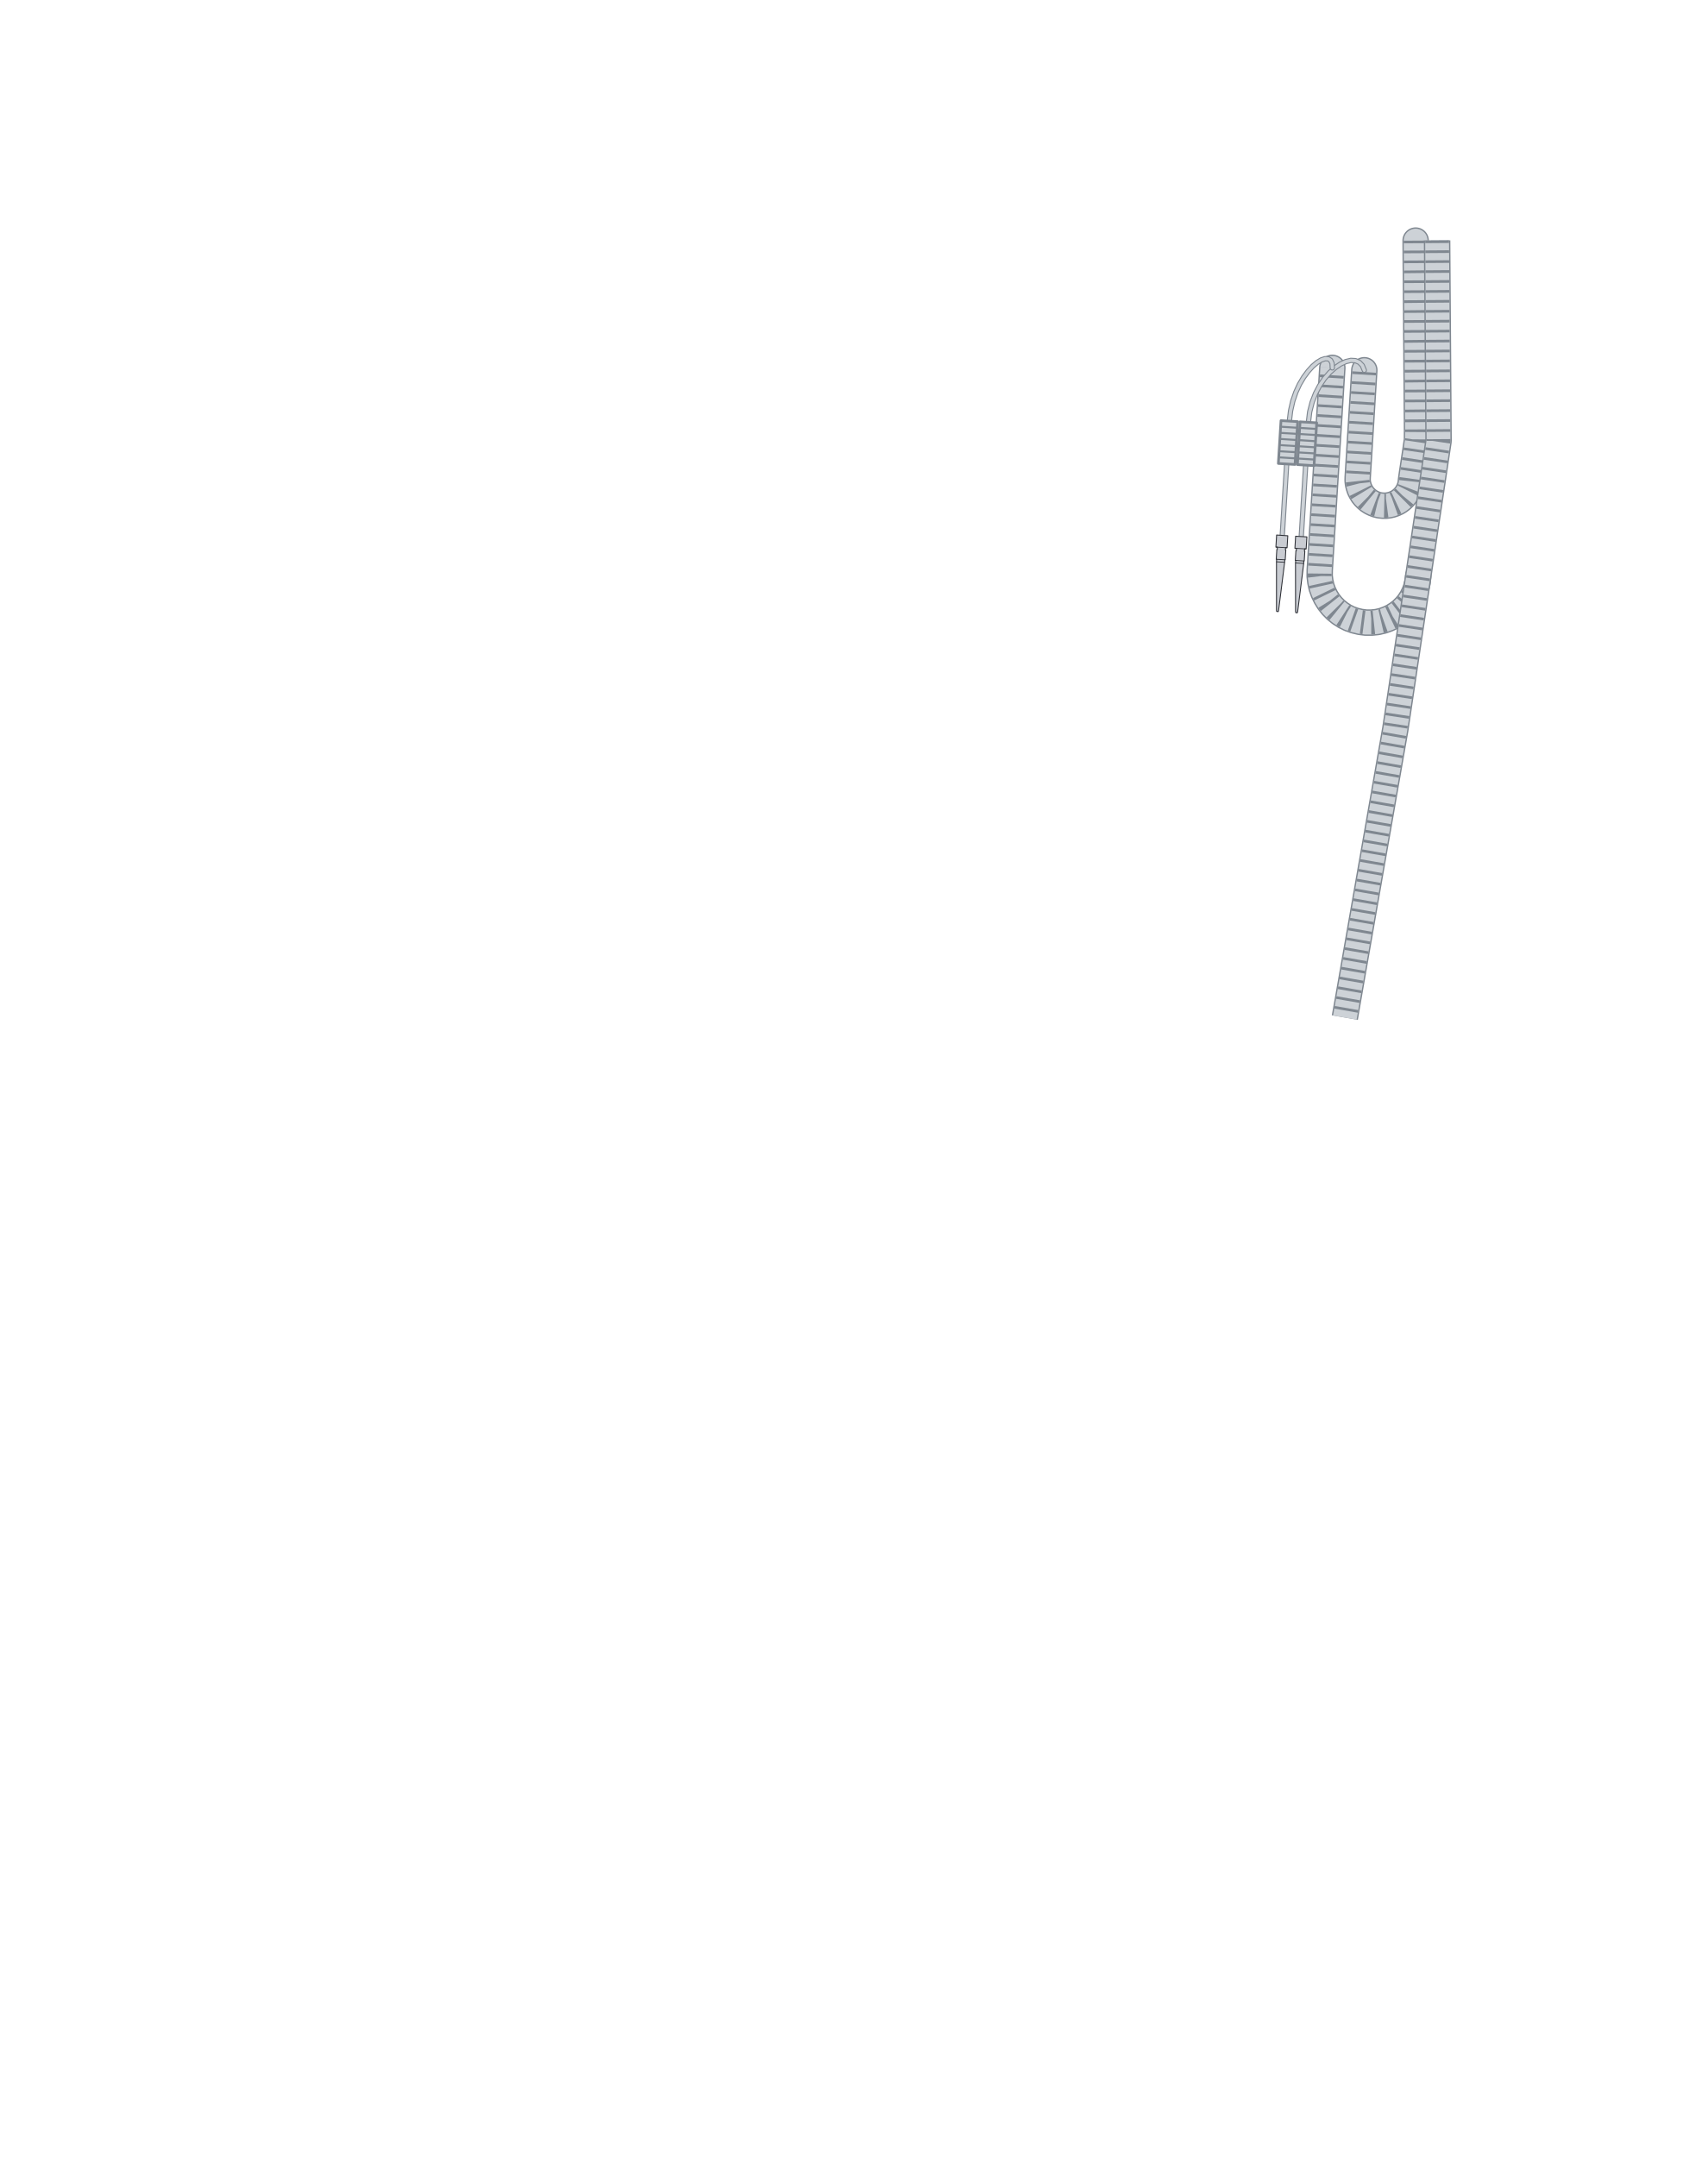
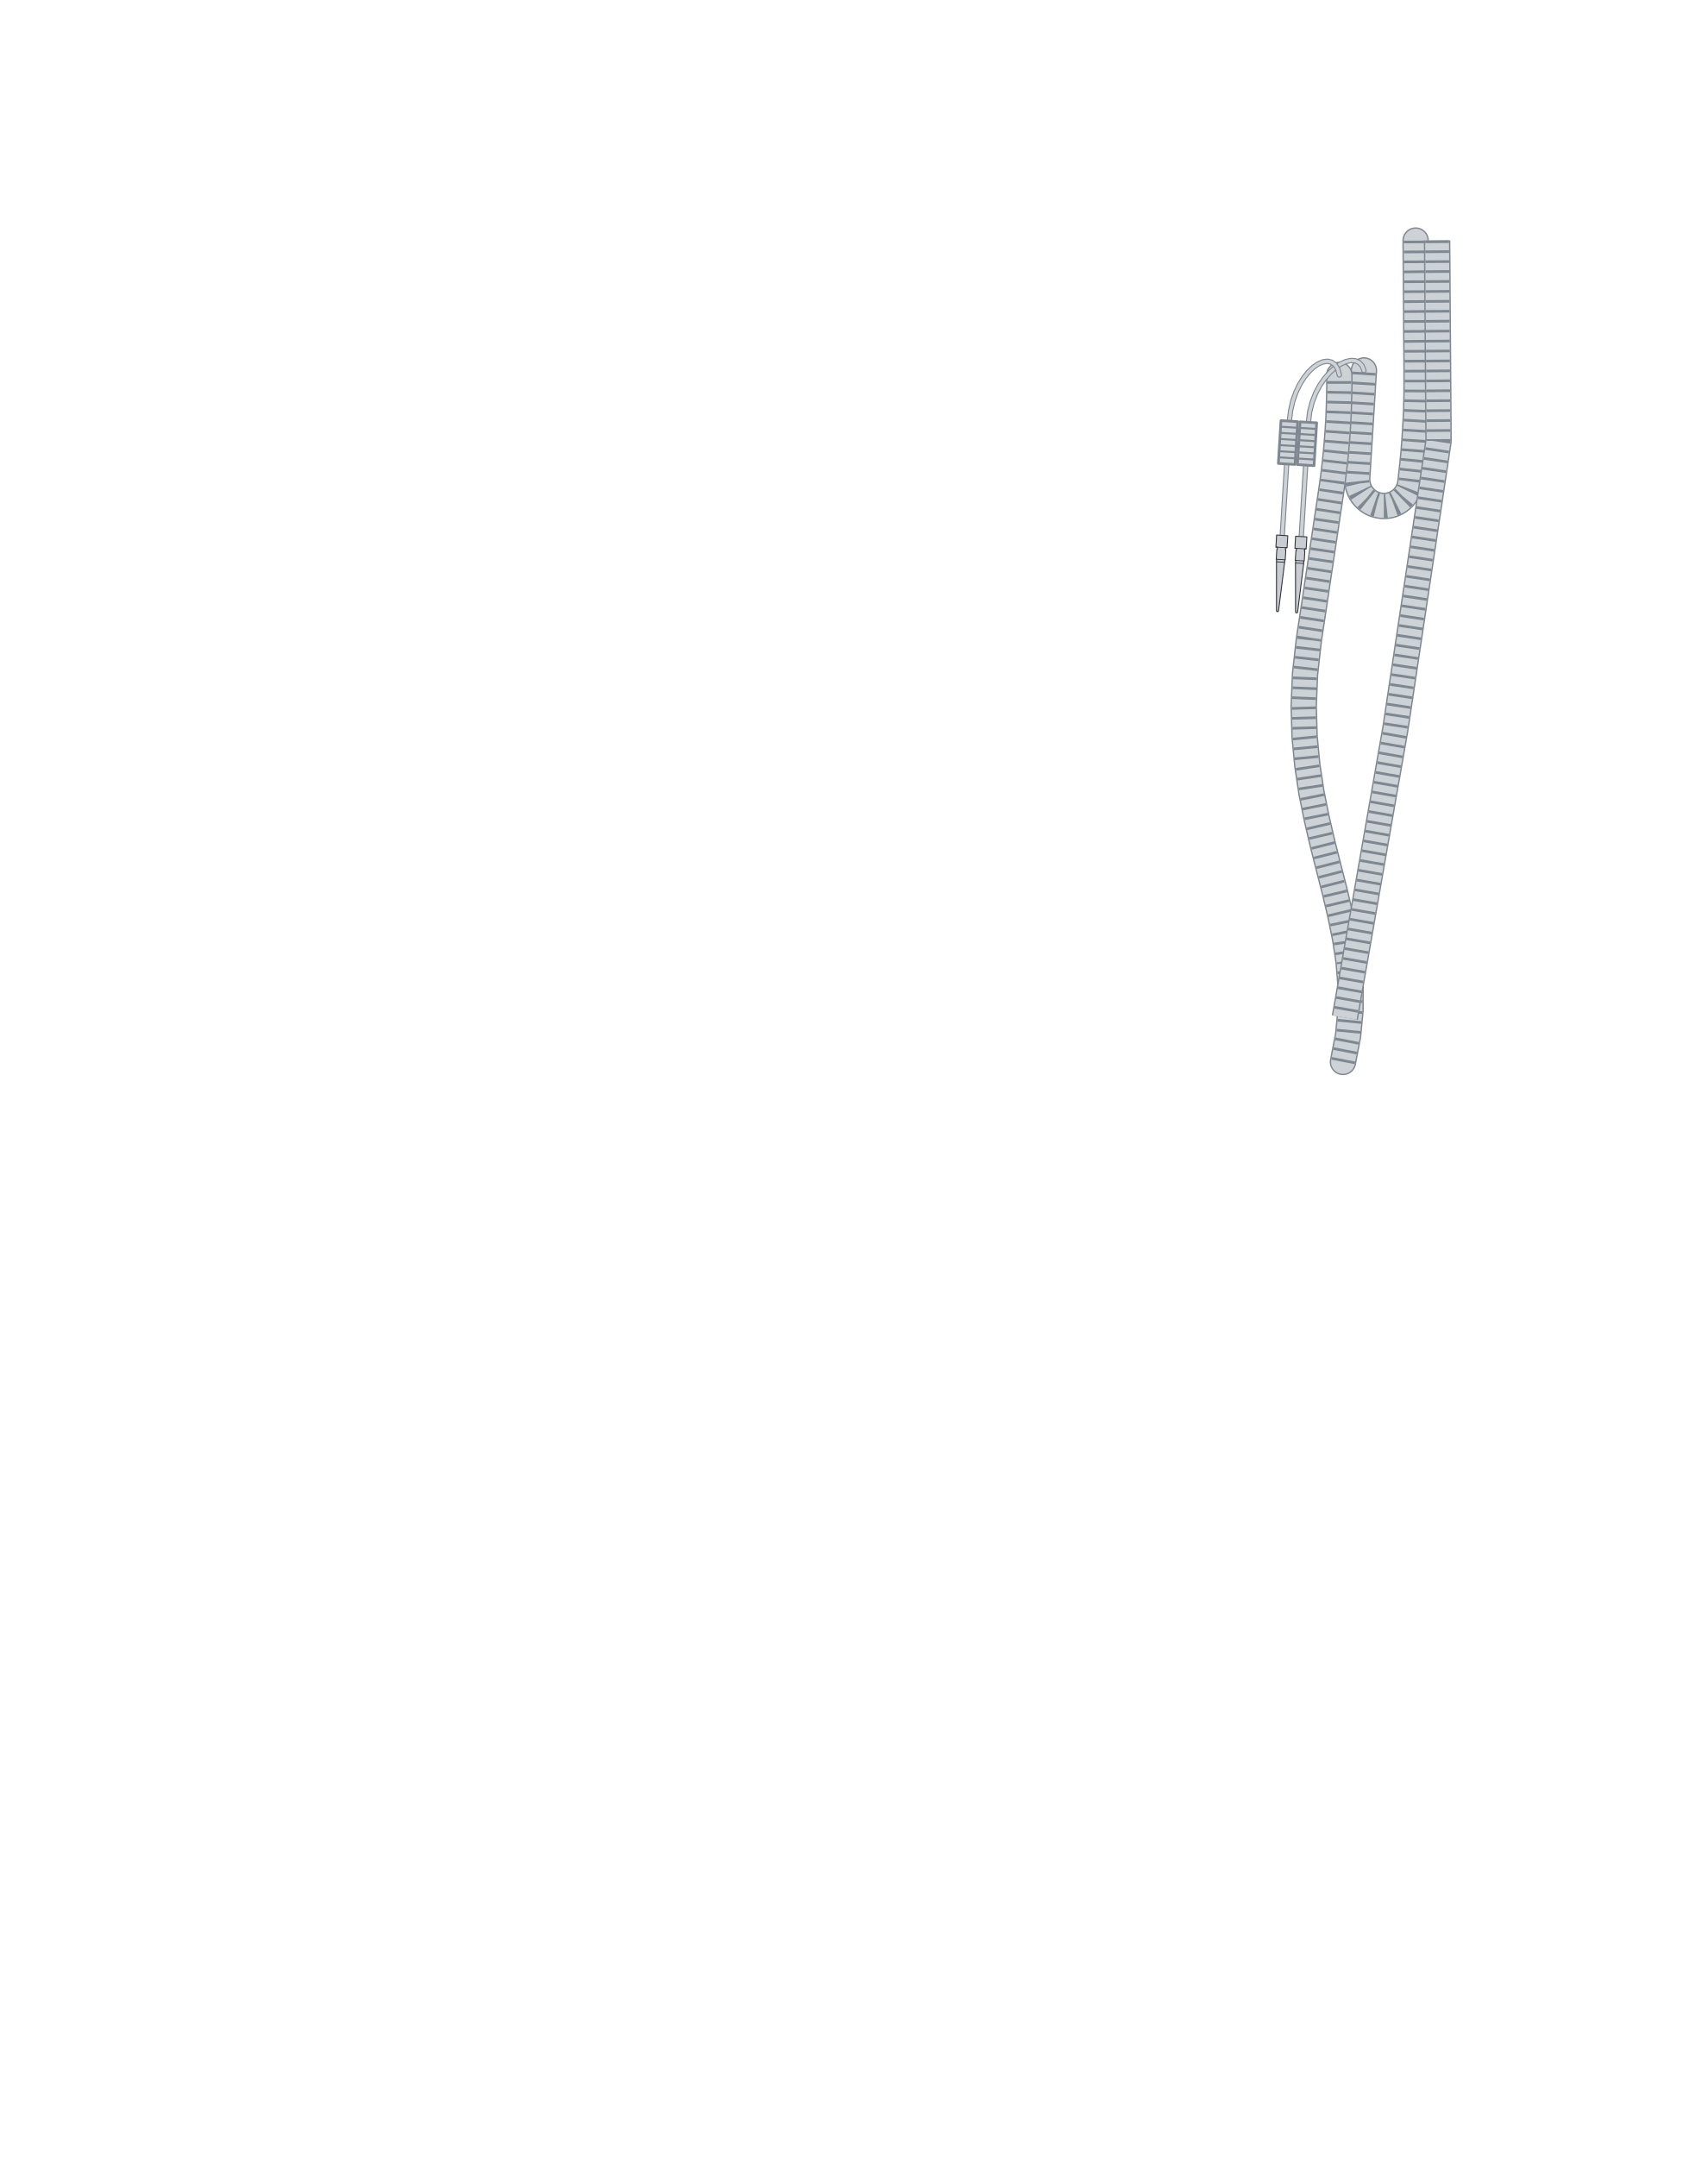
<svg xmlns="http://www.w3.org/2000/svg" width="25.774in" height="32.559in" viewBox="0 0 2577.45 3255.95" data-asset-id="garment-blues-class-a-coat-cord-aide-de-camp" data-source="original" data-units="0.01in">
  <defs>
    <linearGradient id="garment-blues-class-a-coat-cord-aide-de-camp__coatShade" gradientUnits="userSpaceOnUse" x1="-12" y1="0" x2="12" y2="0">
      <stop offset="0" stop-color="#000" stop-opacity=".30" />
      <stop offset=".12" stop-color="#000" stop-opacity=".08" />
      <stop offset=".3" stop-color="#000" stop-opacity="0" />
      <stop offset=".7" stop-color="#000" stop-opacity="0" />
      <stop offset=".88" stop-color="#000" stop-opacity=".08" />
      <stop offset="1" stop-color="#000" stop-opacity=".30" />
    </linearGradient>
    <linearGradient id="garment-blues-class-a-coat-cord-aide-de-camp__topLight" x1="0" y1="0" x2="0" y2="1">
      <stop offset="0" stop-color="#fff" stop-opacity=".10" />
      <stop offset="1" stop-color="#fff" stop-opacity="0" />
    </linearGradient>
    <radialGradient id="garment-blues-class-a-coat-cord-aide-de-camp__btn" cx=".4" cy=".35" r=".8">
      <stop offset="0" stop-color="#ffffff" />
      <stop offset=".6" stop-color="#cfd3da" />
      <stop offset="1" stop-color="#8d939e" />
    </radialGradient>
    <linearGradient id="garment-blues-class-a-coat-cord-aide-de-camp__collarIn" x1="0" y1="0" x2="0" y2="1">
      <stop offset="0" stop-color="#7e8bb8" />
      <stop offset="1" stop-color="#b3bcdc" />
    </linearGradient>
    <linearGradient id="garment-blues-class-a-coat-cord-aide-de-camp__plate" x1="0" y1="0" x2="0" y2="1">
      <stop offset="0" stop-color="#e4e6ea" />
      <stop offset="1" stop-color="#a9aeb8" />
    </linearGradient>
  </defs>
  <g id="garment-blues-class-a-coat-cord-aide-de-camp__art" transform="translate(1288.727 12.500) scale(100)">
    <g id="garment-blues-class-a-coat-cord-aide-de-camp__aiguillette">
      <g id="garment-blues-class-a-coat-cord-aide-de-camp__aiguillette-loop">
        <g id="garment-blues-class-a-coat-cord-aide-de-camp__aiguillette-braid-short">
-           <path d="M8.486,3.507L8.487,3.687L8.488,3.867L8.490,4.047L8.491,4.227L8.492,4.407L8.494,4.587L8.495,4.767L8.496,4.947L8.498,5.126L8.499,5.306L8.500,5.486L8.502,5.666L8.503,5.846L8.504,6.026L8.506,6.206L8.507,6.386L8.506,6.516L8.480,6.694L8.453,6.872L8.426,7.050L8.415,7.131L8.410,7.178L8.399,7.223L8.383,7.265L8.363,7.305L8.339,7.343L8.311,7.377L8.280,7.408L8.245,7.436L8.208,7.459L8.167,7.478L8.125,7.493L8.081,7.503L8.035,7.509L7.988,7.508L7.941,7.503L7.896,7.492L7.854,7.476L7.813,7.456L7.776,7.432L7.742,7.404L7.711,7.373L7.683,7.338L7.660,7.300L7.640,7.260L7.626,7.218L7.615,7.174L7.610,7.128L7.611,7.081L7.711,5.464" fill="none" stroke="#7f8790" stroke-width="0.400" stroke-linejoin="round" stroke-linecap="round" />
-           <path d="M8.486,3.507L8.487,3.687L8.488,3.867L8.490,4.047L8.491,4.227L8.492,4.407L8.494,4.587L8.495,4.767L8.496,4.947L8.498,5.126L8.499,5.306L8.500,5.486L8.502,5.666L8.503,5.846L8.504,6.026L8.506,6.206L8.507,6.386L8.506,6.516L8.480,6.694L8.453,6.872L8.426,7.050L8.415,7.131L8.410,7.178L8.399,7.223L8.383,7.265L8.363,7.305L8.339,7.343L8.311,7.377L8.280,7.408L8.245,7.436L8.208,7.459L8.167,7.478L8.125,7.493L8.081,7.503L8.035,7.509L7.988,7.508L7.941,7.503L7.896,7.492L7.854,7.476L7.813,7.456L7.776,7.432L7.742,7.404L7.711,7.373L7.683,7.338L7.660,7.300L7.640,7.260L7.626,7.218L7.615,7.174L7.610,7.128L7.611,7.081L7.711,5.464" fill="none" stroke="#cdd2d7" stroke-width="0.360" stroke-linejoin="round" stroke-linecap="round" />
-           <path d="M8.486,3.507L8.487,3.687L8.488,3.867L8.490,4.047L8.491,4.227L8.492,4.407L8.494,4.587L8.495,4.767L8.496,4.947L8.498,5.126L8.499,5.306L8.500,5.486L8.502,5.666L8.503,5.846L8.504,6.026L8.506,6.206L8.507,6.386L8.506,6.516L8.480,6.694L8.453,6.872L8.426,7.050L8.415,7.131L8.410,7.178L8.399,7.223L8.383,7.265L8.363,7.305L8.339,7.343L8.311,7.377L8.280,7.408L8.245,7.436L8.208,7.459L8.167,7.478L8.125,7.493L8.081,7.503L8.035,7.509L7.988,7.508L7.941,7.503L7.896,7.492L7.854,7.476L7.813,7.456L7.776,7.432L7.742,7.404L7.711,7.373L7.683,7.338L7.660,7.300L7.640,7.260L7.626,7.218L7.615,7.174L7.610,7.128L7.611,7.081L7.711,5.464" fill="none" stroke="#7f8790" stroke-width="0.360" stroke-dasharray="0.040 0.110" stroke-linejoin="round" stroke-linecap="butt" />
+           <path d="M8.486,3.507L8.487,3.687L8.488,3.867L8.490,4.047L8.491,4.227L8.492,4.407L8.494,4.587L8.495,4.767L8.496,4.947L8.498,5.126L8.499,5.306L8.500,5.486L8.500,5.663L8.499,5.837L8.495,6.017L8.488,6.190L8.478,6.364L8.467,6.537L8.453,6.717L8.436,6.889L8.417,7.062L8.409,7.134L8.403,7.181L8.393,7.226L8.377,7.268L8.357,7.309L8.333,7.346L8.305,7.380L8.273,7.411L8.239,7.439L8.201,7.462L8.161,7.482L8.119,7.497L8.074,7.507L8.029,7.512L7.981,7.512L7.935,7.506L7.890,7.495L7.847,7.480L7.807,7.460L7.770,7.435L7.735,7.407L7.704,7.376L7.677,7.341L7.653,7.304L7.634,7.264L7.619,7.221L7.609,7.177L7.604,7.131L7.604,7.084L7.705,5.467" fill="none" stroke="#7f8790" stroke-width="0.400" stroke-linejoin="round" stroke-linecap="round" />
+           <path d="M8.486,3.507L8.487,3.687L8.488,3.867L8.490,4.047L8.491,4.227L8.492,4.407L8.494,4.587L8.495,4.767L8.496,4.947L8.498,5.126L8.499,5.306L8.500,5.486L8.500,5.663L8.499,5.837L8.495,6.017L8.488,6.190L8.478,6.364L8.467,6.537L8.453,6.717L8.436,6.889L8.417,7.062L8.409,7.134L8.403,7.181L8.393,7.226L8.377,7.268L8.357,7.309L8.333,7.346L8.305,7.380L8.273,7.411L8.239,7.439L8.201,7.462L8.161,7.482L8.119,7.497L8.074,7.507L8.029,7.512L7.981,7.512L7.935,7.506L7.890,7.495L7.847,7.480L7.807,7.460L7.770,7.435L7.735,7.407L7.704,7.376L7.677,7.341L7.653,7.304L7.634,7.264L7.619,7.221L7.609,7.177L7.604,7.131L7.604,7.084L7.705,5.467" fill="none" stroke="#cdd2d7" stroke-width="0.360" stroke-linejoin="round" stroke-linecap="round" />
+           <path d="M8.486,3.507L8.487,3.687L8.488,3.867L8.490,4.047L8.491,4.227L8.492,4.407L8.494,4.587L8.495,4.767L8.496,4.947L8.498,5.126L8.499,5.306L8.500,5.486L8.500,5.663L8.499,5.837L8.495,6.017L8.488,6.190L8.478,6.364L8.467,6.537L8.453,6.717L8.436,6.889L8.417,7.062L8.409,7.134L8.403,7.181L8.393,7.226L8.377,7.268L8.357,7.309L8.333,7.346L8.305,7.380L8.273,7.411L8.239,7.439L8.201,7.462L8.161,7.482L8.119,7.497L8.074,7.507L8.029,7.512L7.981,7.512L7.935,7.506L7.890,7.495L7.847,7.480L7.807,7.460L7.770,7.435L7.735,7.407L7.704,7.376L7.677,7.341L7.653,7.304L7.634,7.264L7.619,7.221L7.609,7.177L7.604,7.131L7.604,7.084L7.705,5.467" fill="none" stroke="#7f8790" stroke-width="0.360" stroke-dasharray="0.040 0.110" stroke-linejoin="round" stroke-linecap="butt" />
        </g>
        <g id="garment-blues-class-a-coat-cord-aide-de-camp__aiguillette-braid-long">
-           <path d="M8.525,8.575L8.515,8.662L8.495,8.745L8.466,8.823L8.429,8.898L8.385,8.967L8.333,9.030L8.275,9.088L8.210,9.138L8.141,9.182L8.067,9.217L7.989,9.245L7.907,9.264L7.822,9.273L7.735,9.273L7.649,9.262L7.566,9.242L7.487,9.214L7.413,9.177L7.344,9.132L7.280,9.080L7.223,9.022L7.172,8.958L7.129,8.888L7.093,8.814L7.065,8.736L7.047,8.654L7.037,8.570L7.038,8.482L7.228,5.428" fill="none" stroke="#7f8790" stroke-width="0.400" stroke-linejoin="round" stroke-linecap="round" />
-           <path d="M8.525,8.575L8.515,8.662L8.495,8.745L8.466,8.823L8.429,8.898L8.385,8.967L8.333,9.030L8.275,9.088L8.210,9.138L8.141,9.182L8.067,9.217L7.989,9.245L7.907,9.264L7.822,9.273L7.735,9.273L7.649,9.262L7.566,9.242L7.487,9.214L7.413,9.177L7.344,9.132L7.280,9.080L7.223,9.022L7.172,8.958L7.129,8.888L7.093,8.814L7.065,8.736L7.047,8.654L7.037,8.570L7.038,8.482L7.228,5.428" fill="none" stroke="#cdd2d7" stroke-width="0.360" stroke-linejoin="round" stroke-linecap="round" />
-           <path d="M8.525,8.575L8.515,8.662L8.495,8.745L8.466,8.823L8.429,8.898L8.385,8.967L8.333,9.030L8.275,9.088L8.210,9.138L8.141,9.182L8.067,9.217L7.989,9.245L7.907,9.264L7.822,9.273L7.735,9.273L7.649,9.262L7.566,9.242L7.487,9.214L7.413,9.177L7.344,9.132L7.280,9.080L7.223,9.022L7.172,8.958L7.129,8.888L7.093,8.814L7.065,8.736L7.047,8.654L7.037,8.570L7.038,8.482L7.228,5.428" fill="none" stroke="#7f8790" stroke-width="0.360" stroke-dasharray="0.040 0.110" stroke-linejoin="round" stroke-linecap="butt" />
+           <path d="M7.389,15.904L7.466,15.506L7.503,15.123L7.503,14.753L7.474,14.392L7.420,14.037L7.348,13.684L7.264,13.329L7.172,12.971L7.079,12.604L6.991,12.226L6.912,11.834L6.850,11.423L6.809,10.991L6.796,10.534L6.816,10.049L6.874,9.533L6.890,9.426L6.917,9.248L6.944,9.070L6.971,8.892L6.997,8.714L7.024,8.536L7.051,8.358L7.077,8.180L7.104,8.002L7.131,7.824L7.157,7.646L7.184,7.468L7.209,7.304L7.234,7.126L7.253,6.976L7.270,6.827L7.288,6.647L7.300,6.497L7.311,6.347L7.320,6.196L7.327,6.016L7.331,5.865L7.334,5.715L7.334,5.535" fill="none" stroke="#7f8790" stroke-width="0.400" stroke-linejoin="round" stroke-linecap="round" />
+           <path d="M7.389,15.904L7.466,15.506L7.503,15.123L7.503,14.753L7.474,14.392L7.420,14.037L7.348,13.684L7.264,13.329L7.172,12.971L7.079,12.604L6.991,12.226L6.912,11.834L6.850,11.423L6.809,10.991L6.796,10.534L6.816,10.049L6.874,9.533L6.890,9.426L6.917,9.248L6.944,9.070L6.971,8.892L6.997,8.714L7.024,8.536L7.051,8.358L7.077,8.180L7.104,8.002L7.131,7.824L7.157,7.646L7.184,7.468L7.209,7.304L7.234,7.126L7.253,6.976L7.270,6.827L7.288,6.647L7.300,6.497L7.311,6.347L7.320,6.196L7.327,6.016L7.331,5.865L7.334,5.715L7.334,5.535" fill="none" stroke="#cdd2d7" stroke-width="0.360" stroke-linejoin="round" stroke-linecap="round" />
+           <path d="M7.389,15.904L7.466,15.506L7.503,15.123L7.503,14.753L7.474,14.392L7.420,14.037L7.348,13.684L7.264,13.329L7.172,12.971L7.079,12.604L6.991,12.226L6.912,11.834L6.850,11.423L6.809,10.991L6.796,10.534L6.816,10.049L6.874,9.533L6.890,9.426L6.917,9.248L6.944,9.070L6.971,8.892L6.997,8.714L7.024,8.536L7.051,8.358L7.077,8.180L7.104,8.002L7.131,7.824L7.157,7.646L7.184,7.468L7.209,7.304L7.234,7.126L7.253,6.976L7.270,6.827L7.288,6.647L7.300,6.497L7.311,6.347L7.320,6.196L7.327,6.016L7.331,5.865L7.334,5.715L7.334,5.535" fill="none" stroke="#7f8790" stroke-width="0.360" stroke-dasharray="0.040 0.110" stroke-linejoin="round" stroke-linecap="butt" />
        </g>
      </g>
    </g>
    <g id="garment-blues-class-a-coat-cord-aide-de-camp__cord">
      <path id="garment-blues-class-a-coat-cord-aide-de-camp__cord-path" d="M8.810,3.504L8.832,6.529L8.179,10.882L7.417,15.235" fill="none" stroke="#7f8790" stroke-width="0.400" stroke-linejoin="round" stroke-linecap="butt" />
      <path d="M8.810,3.504L8.832,6.529L8.179,10.882L7.417,15.235" fill="none" stroke="#cdd2d7" stroke-width="0.360" stroke-linejoin="round" stroke-linecap="butt" />
      <path d="M8.810,3.504L8.832,6.529L8.179,10.882L7.417,15.235" fill="none" stroke="#7f8790" stroke-width="0.360" stroke-dasharray="0.040 0.110" stroke-linejoin="round" stroke-linecap="butt" />
    </g>
    <g id="garment-blues-class-a-coat-cord-aide-de-camp__aiguillette-hang">
      <g id="garment-blues-class-a-coat-cord-aide-de-camp__aiguillette-cord-short">
-         <path d="M7.711,5.464L7.681,5.392L7.635,5.344L7.577,5.319L7.508,5.315L7.432,5.333L7.352,5.370L7.269,5.426L7.187,5.499L7.109,5.589L7.037,5.695L6.974,5.815L6.923,5.948L6.886,6.093L6.867,6.250" fill="none" stroke="#7f8790" stroke-width="0.080" stroke-linecap="round" stroke-linejoin="round" />
-         <path d="M7.711,5.464L7.681,5.392L7.635,5.344L7.577,5.319L7.508,5.315L7.432,5.333L7.352,5.370L7.269,5.426L7.187,5.499L7.109,5.589L7.037,5.695L6.974,5.815L6.923,5.948L6.886,6.093L6.867,6.250" fill="none" stroke="#cdd2d7" stroke-width="0.050" stroke-linecap="round" stroke-linejoin="round" />
+         <path d="M7.705,5.467L7.676,5.394L7.631,5.346L7.574,5.320L7.506,5.316L7.430,5.334L7.350,5.371L7.268,5.426L7.187,5.500L7.109,5.590L7.037,5.695L6.974,5.815L6.923,5.948L6.886,6.093L6.867,6.250" fill="none" stroke="#7f8790" stroke-width="0.080" stroke-linecap="round" stroke-linejoin="round" />
+         <path d="M7.705,5.467L7.676,5.394L7.631,5.346L7.574,5.320L7.506,5.316L7.430,5.334L7.350,5.371L7.268,5.426L7.187,5.500L7.109,5.590L7.037,5.695L6.974,5.815L6.923,5.948L6.886,6.093L6.867,6.250" fill="none" stroke="#cdd2d7" stroke-width="0.050" stroke-linecap="round" stroke-linejoin="round" />
        <path d="M6.826,6.896L6.759,7.974" fill="none" stroke="#7f8790" stroke-width="0.080" stroke-linecap="round" />
        <path d="M6.826,6.896L6.759,7.974" fill="none" stroke="#cdd2d7" stroke-width="0.050" stroke-linecap="round" />
      </g>
      <g id="garment-blues-class-a-coat-cord-aide-de-camp__aiguillette-whipping-short">
        <path d="M6.741,6.242L6.992,6.257L6.952,6.904L6.701,6.888Z" fill="#cdd2d7" stroke="#7f8790" stroke-width="0.04" stroke-linejoin="round" />
        <path d="M6.735,6.334L6.987,6.350" stroke="#7f8790" stroke-width="0.03" fill="none" />
        <path d="M6.729,6.426L6.981,6.442" stroke="#7f8790" stroke-width="0.03" fill="none" />
        <path d="M6.724,6.519L6.975,6.535" stroke="#7f8790" stroke-width="0.03" fill="none" />
        <path d="M6.718,6.611L6.969,6.627" stroke="#7f8790" stroke-width="0.03" fill="none" />
        <path d="M6.712,6.704L6.964,6.719" stroke="#7f8790" stroke-width="0.03" fill="none" />
        <path d="M6.706,6.796L6.958,6.812" stroke="#7f8790" stroke-width="0.03" fill="none" />
      </g>
      <g id="garment-blues-class-a-coat-cord-aide-de-camp__aiguillette-tip-short">
        <path d="M6.674,7.969L6.663,8.151L6.686,8.152L6.684,8.189L6.678,8.188L6.669,8.334L6.675,8.335L6.672,8.373L6.673,9.103L6.676,9.123L6.699,9.125L6.705,9.105L6.796,8.380L6.798,8.343L6.804,8.343L6.813,8.197L6.807,8.196L6.810,8.160L6.833,8.161L6.844,7.979Z" fill="#c9ccd2" stroke="#2e3036" stroke-width="0.014" stroke-linejoin="round" />
        <path d="M6.663,8.151L6.833,8.161M6.669,8.334L6.804,8.343M6.672,8.373L6.796,8.380" stroke="#2e3036" stroke-width="0.012" fill="none" />
      </g>
      <g id="garment-blues-class-a-coat-cord-aide-de-camp__aiguillette-cord-long">
-         <path d="M7.228,5.428L7.224,5.359L7.202,5.313L7.166,5.290L7.118,5.289L7.061,5.308L6.997,5.347L6.930,5.404L6.862,5.479L6.795,5.570L6.732,5.676L6.677,5.796L6.631,5.930L6.598,6.075L6.579,6.232" fill="none" stroke="#7f8790" stroke-width="0.080" stroke-linecap="round" stroke-linejoin="round" />
-         <path d="M7.228,5.428L7.224,5.359L7.202,5.313L7.166,5.290L7.118,5.289L7.061,5.308L6.997,5.347L6.930,5.404L6.862,5.479L6.795,5.570L6.732,5.676L6.677,5.796L6.631,5.930L6.598,6.075L6.579,6.232" fill="none" stroke="#cdd2d7" stroke-width="0.050" stroke-linecap="round" stroke-linejoin="round" />
+         <path d="M7.334,5.535L7.309,5.444L7.269,5.380L7.217,5.342L7.157,5.328L7.089,5.336L7.017,5.367L6.943,5.417L6.870,5.487L6.800,5.574L6.735,5.678L6.678,5.797L6.631,5.930L6.598,6.075L6.579,6.232" fill="none" stroke="#7f8790" stroke-width="0.080" stroke-linecap="round" stroke-linejoin="round" />
+         <path d="M7.334,5.535L7.309,5.444L7.269,5.380L7.217,5.342L7.157,5.328L7.089,5.336L7.017,5.367L6.943,5.417L6.870,5.487L6.800,5.574L6.735,5.678L6.678,5.797L6.631,5.930L6.598,6.075L6.579,6.232" fill="none" stroke="#cdd2d7" stroke-width="0.050" stroke-linecap="round" stroke-linejoin="round" />
        <path d="M6.539,6.878L6.472,7.956" fill="none" stroke="#7f8790" stroke-width="0.080" stroke-linecap="round" />
        <path d="M6.539,6.878L6.472,7.956" fill="none" stroke="#cdd2d7" stroke-width="0.050" stroke-linecap="round" />
      </g>
      <g id="garment-blues-class-a-coat-cord-aide-de-camp__aiguillette-whipping-long">
        <path d="M6.453,6.224L6.705,6.239L6.665,6.886L6.413,6.871Z" fill="#cdd2d7" stroke="#7f8790" stroke-width="0.04" stroke-linejoin="round" />
        <path d="M6.448,6.316L6.699,6.332" stroke="#7f8790" stroke-width="0.03" fill="none" />
        <path d="M6.442,6.409L6.693,6.424" stroke="#7f8790" stroke-width="0.03" fill="none" />
        <path d="M6.436,6.501L6.688,6.517" stroke="#7f8790" stroke-width="0.03" fill="none" />
        <path d="M6.430,6.593L6.682,6.609" stroke="#7f8790" stroke-width="0.03" fill="none" />
        <path d="M6.425,6.686L6.676,6.701" stroke="#7f8790" stroke-width="0.03" fill="none" />
        <path d="M6.419,6.778L6.670,6.794" stroke="#7f8790" stroke-width="0.03" fill="none" />
      </g>
      <g id="garment-blues-class-a-coat-cord-aide-de-camp__aiguillette-tip-long">
        <path d="M6.387,7.951L6.376,8.133L6.399,8.134L6.396,8.171L6.390,8.171L6.381,8.317L6.387,8.317L6.385,8.355L6.385,9.086L6.388,9.105L6.412,9.107L6.417,9.087L6.508,8.363L6.511,8.325L6.517,8.325L6.526,8.179L6.520,8.179L6.522,8.142L6.545,8.143L6.556,7.962Z" fill="#c9ccd2" stroke="#2e3036" stroke-width="0.014" stroke-linejoin="round" />
        <path d="M6.376,8.133L6.545,8.143M6.381,8.317L6.517,8.325M6.385,8.355L6.508,8.363" stroke="#2e3036" stroke-width="0.012" fill="none" />
      </g>
    </g>
  </g>
</svg>
